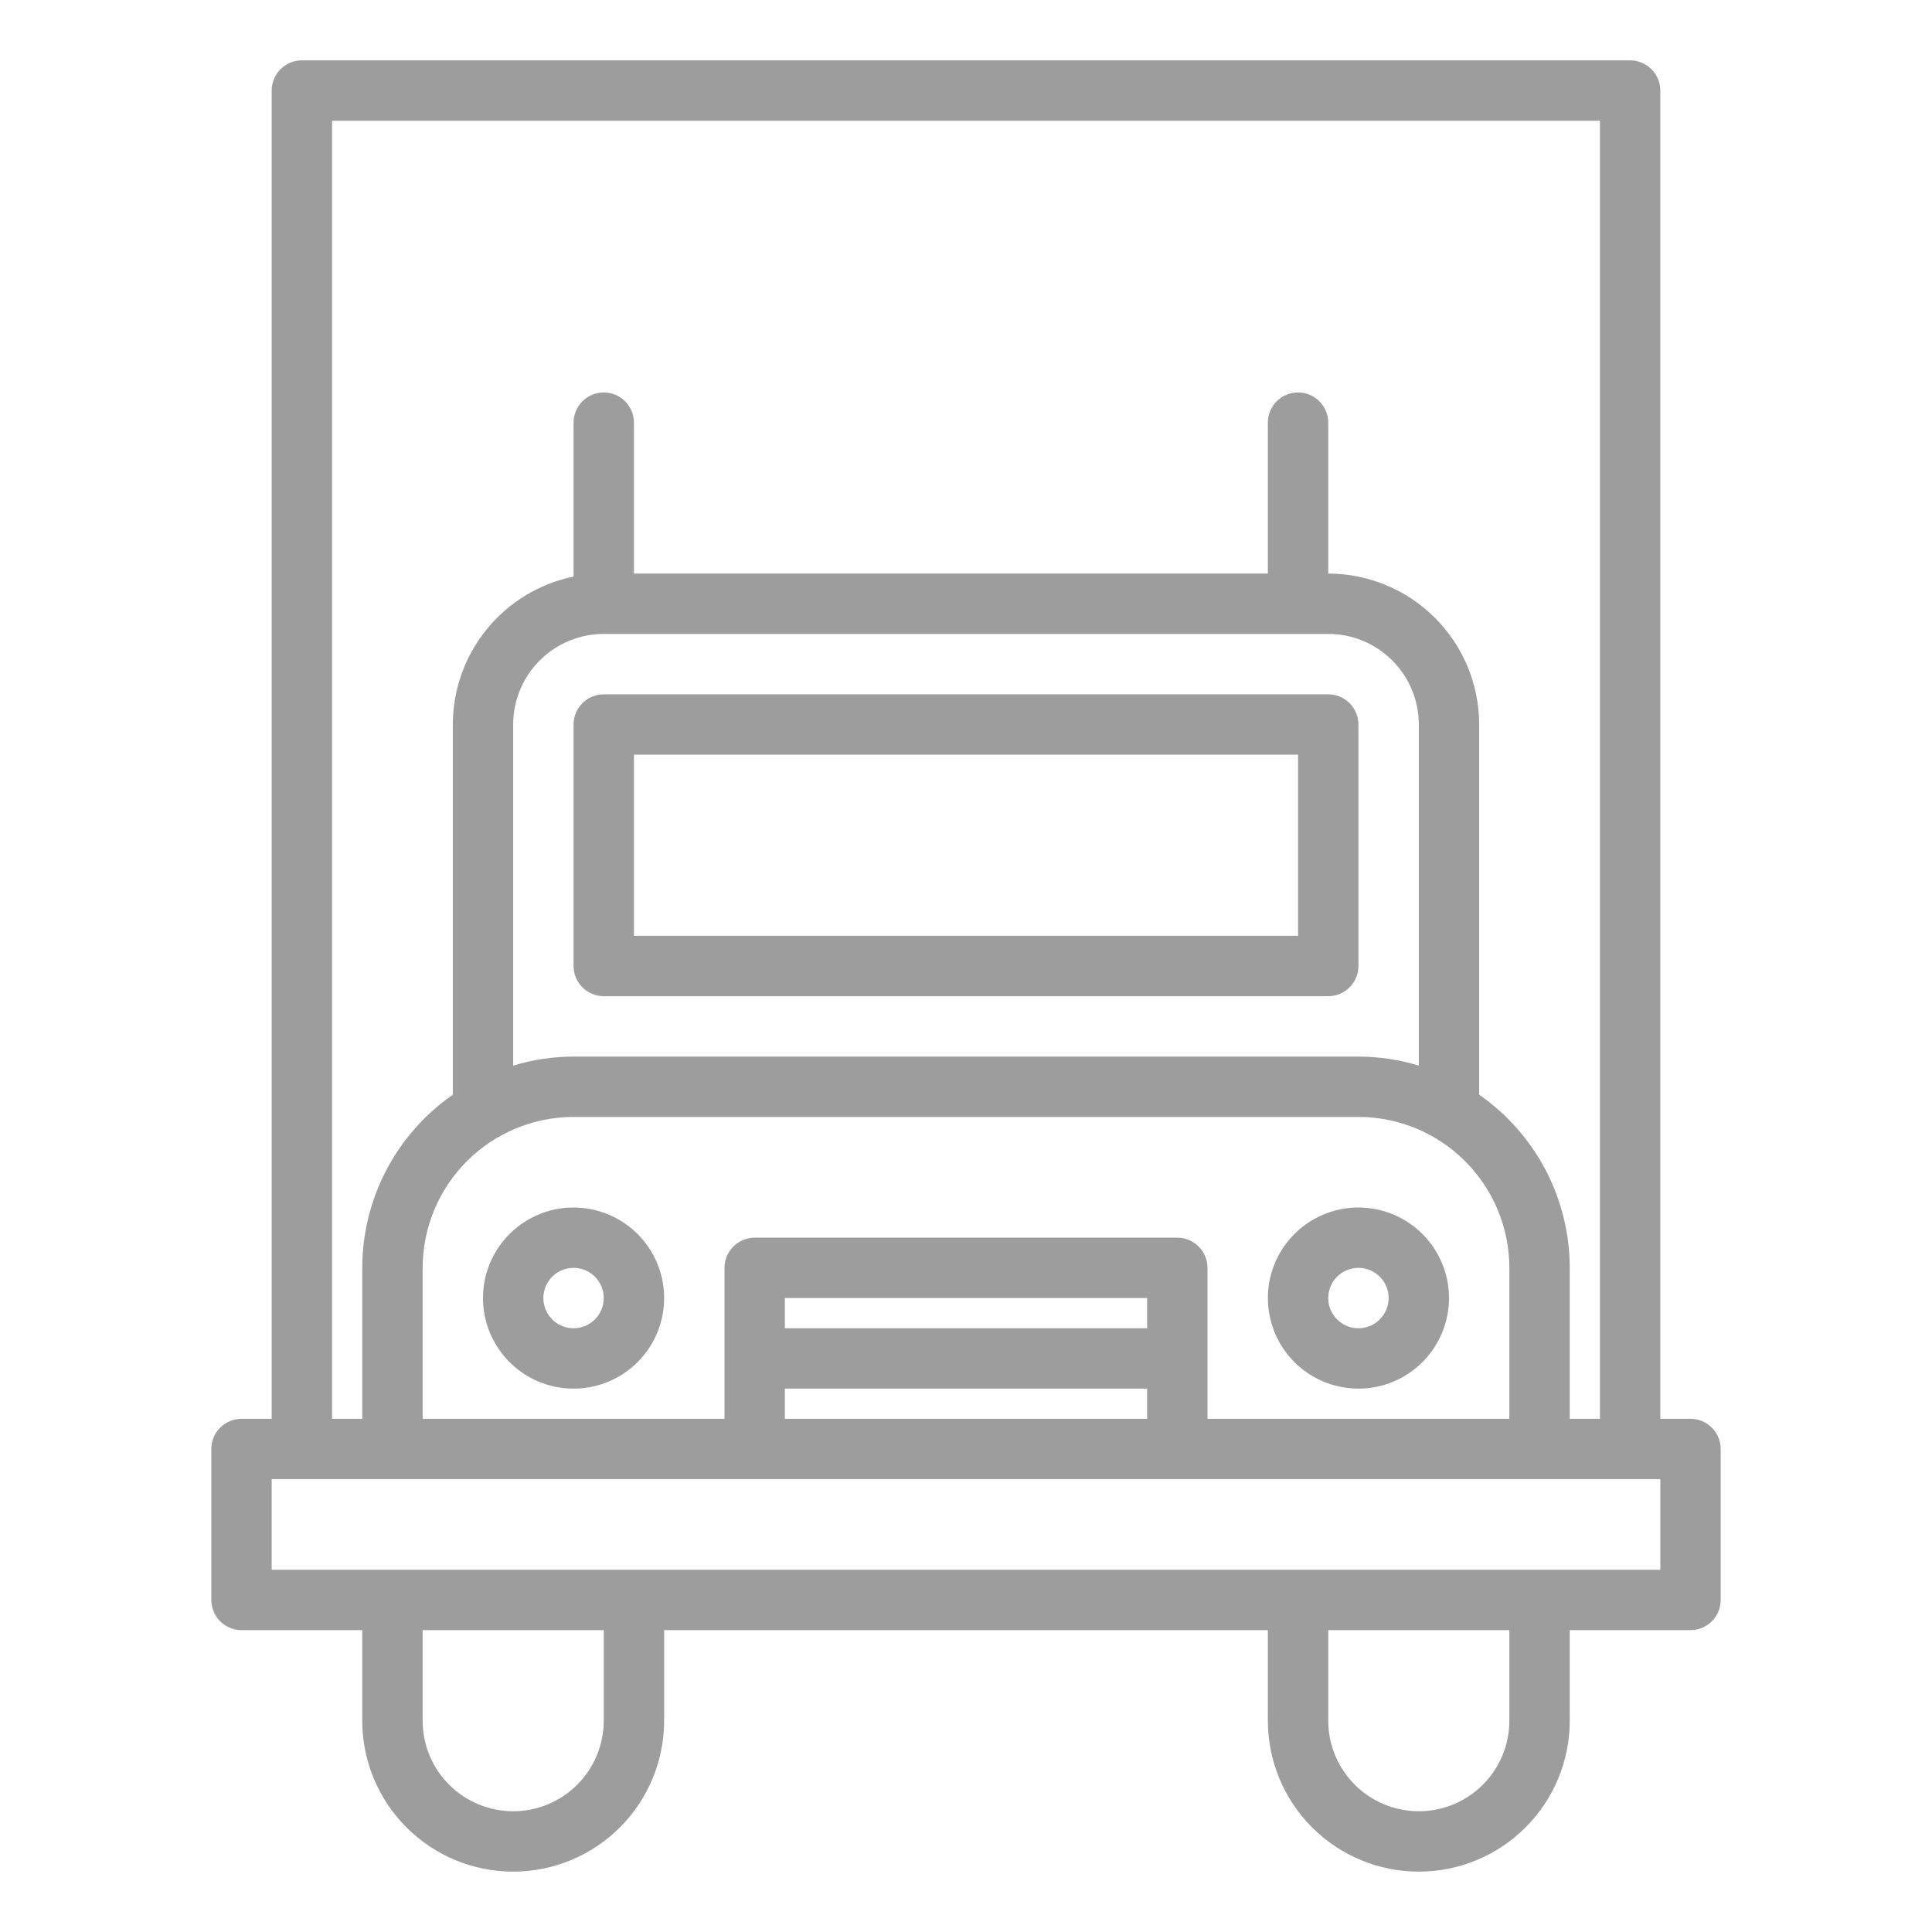
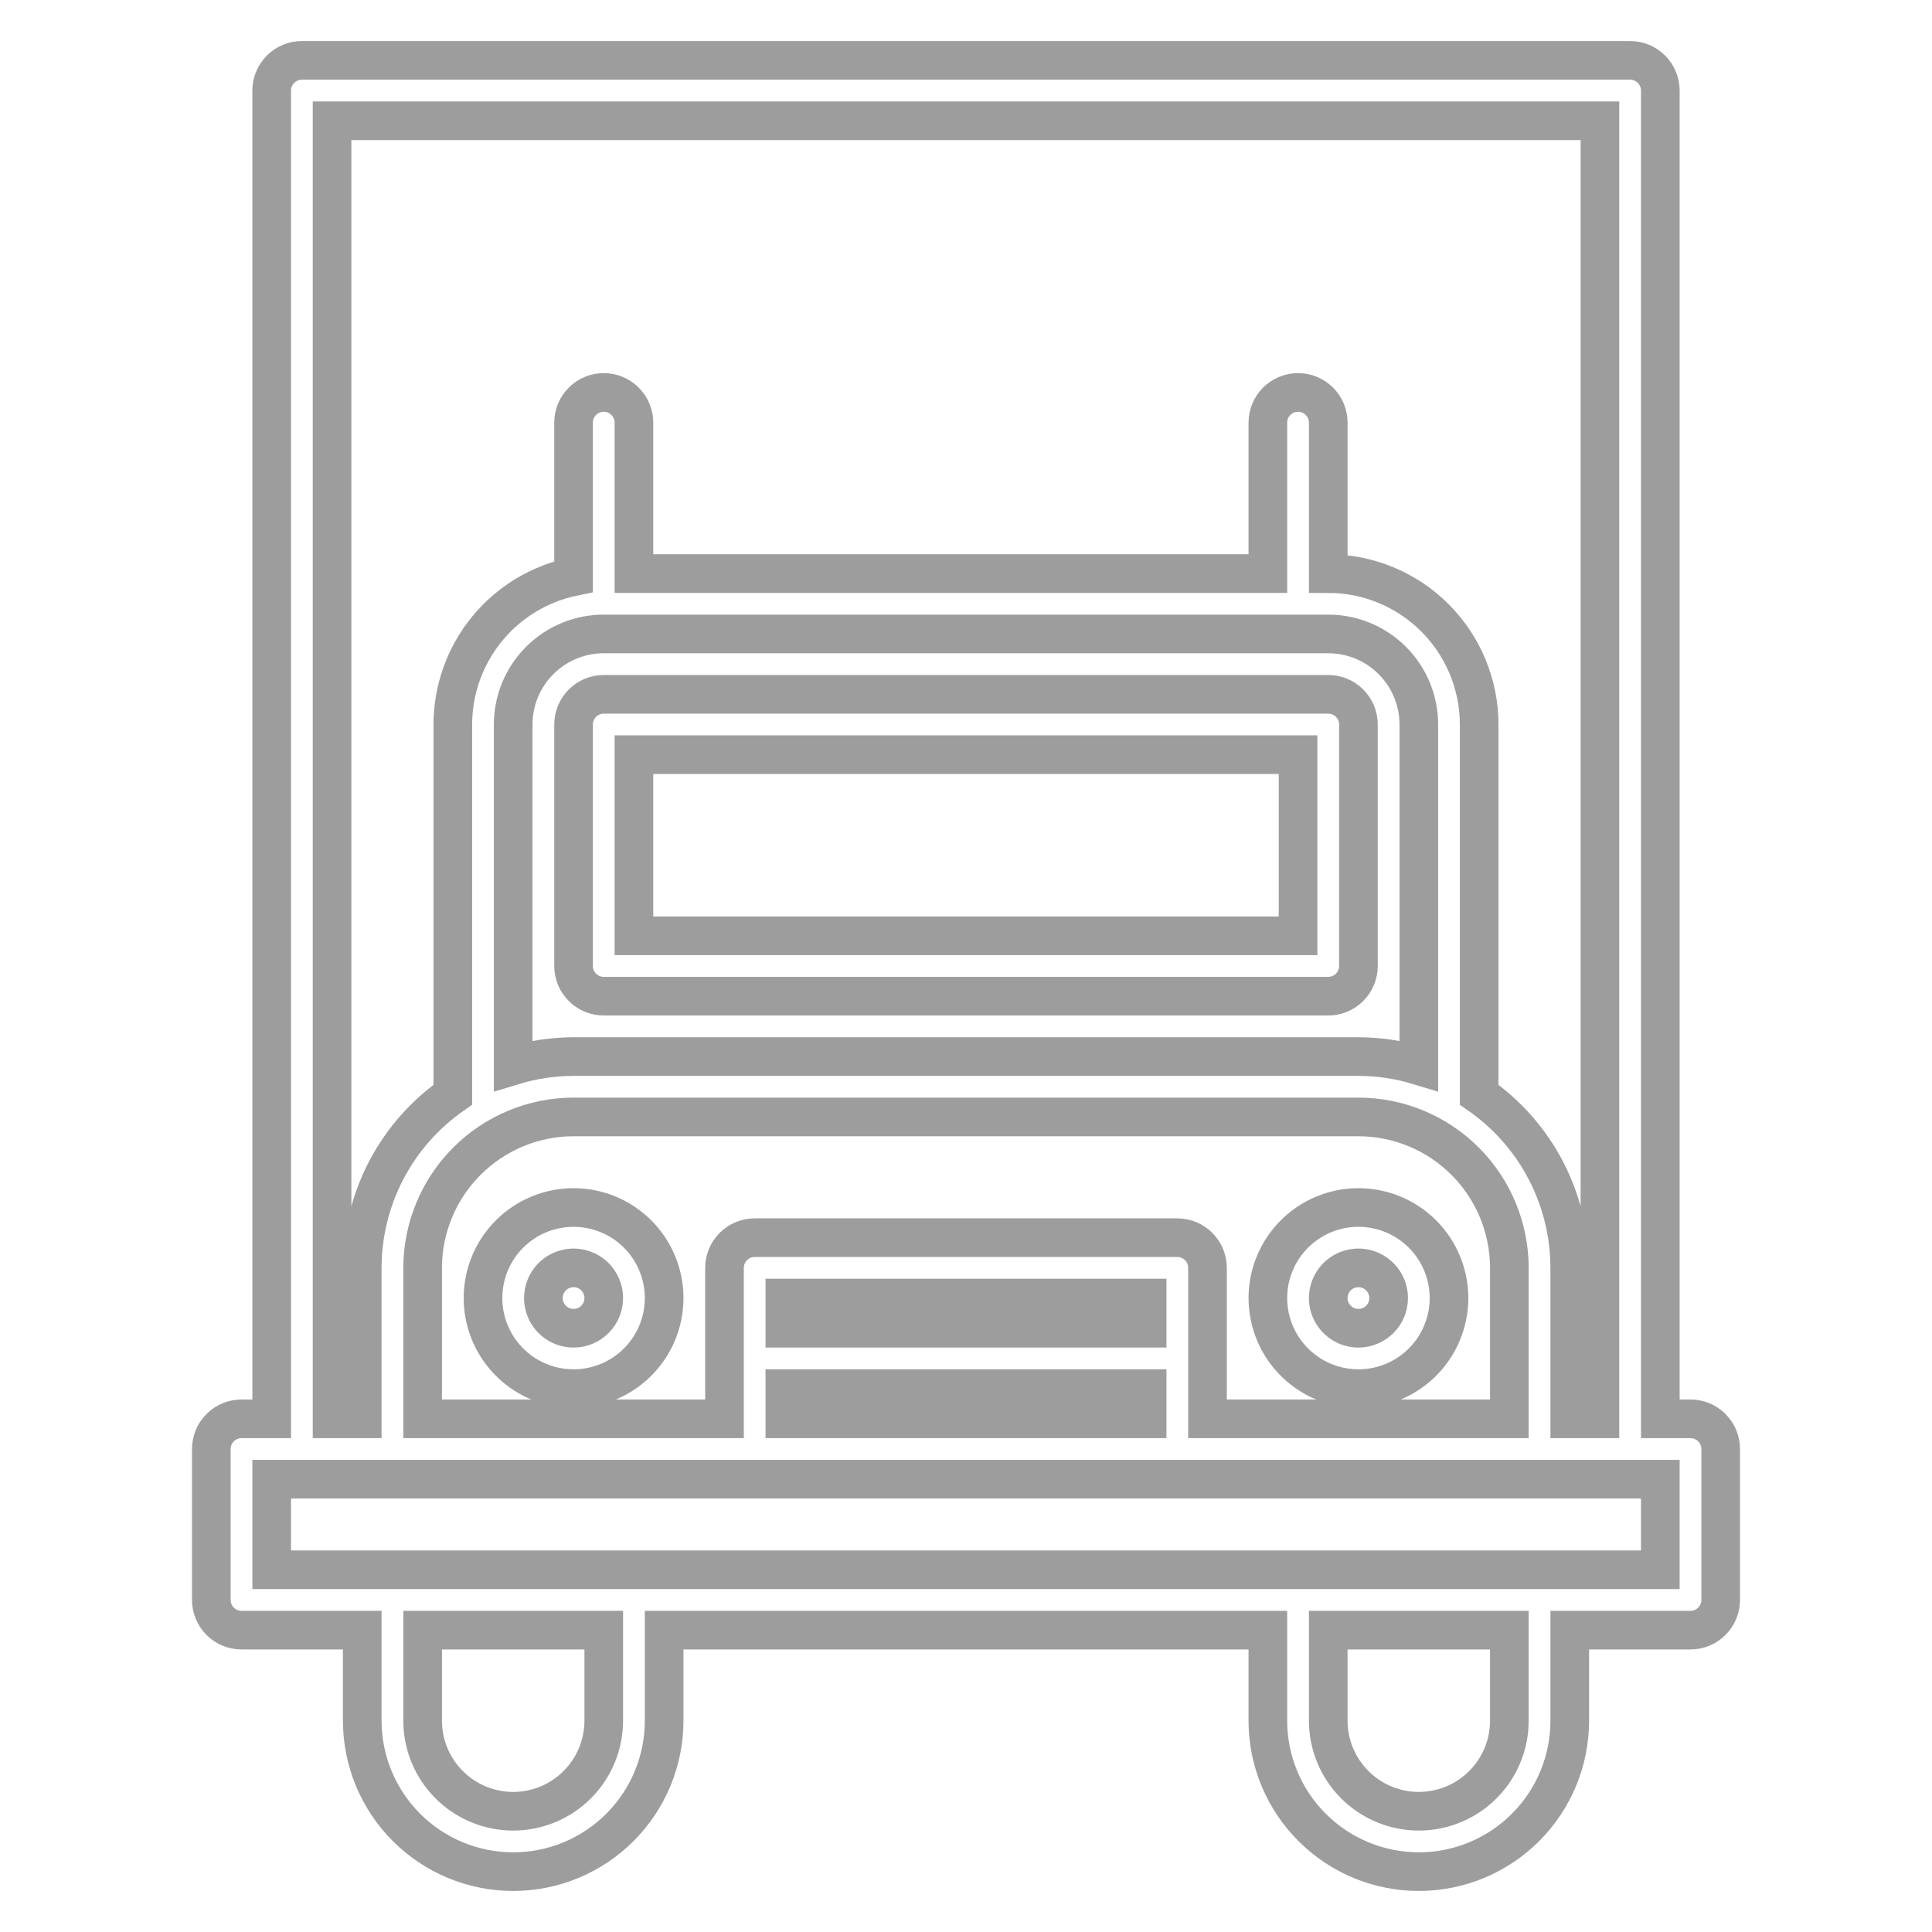
<svg xmlns="http://www.w3.org/2000/svg" width="50" height="50" viewBox="0 0 50 50" fill="none">
-   <path d="M43.75 36.719H42.969V2.344C42.969 2.137 42.886 1.938 42.74 1.791C42.593 1.645 42.395 1.562 42.188 1.562H7.812C7.605 1.562 7.407 1.645 7.26 1.791C7.114 1.938 7.031 2.137 7.031 2.344V36.719H6.25C6.043 36.719 5.844 36.801 5.698 36.948C5.551 37.094 5.469 37.293 5.469 37.5V41.406C5.469 41.613 5.551 41.812 5.698 41.959C5.844 42.105 6.043 42.188 6.25 42.188H9.375V44.531C9.375 45.567 9.787 46.561 10.519 47.293C11.252 48.026 12.245 48.438 13.281 48.438C14.317 48.438 15.311 48.026 16.043 47.293C16.776 46.561 17.188 45.567 17.188 44.531V42.188H32.812V44.531C32.812 45.567 33.224 46.561 33.957 47.293C34.689 48.026 35.683 48.438 36.719 48.438C37.755 48.438 38.748 48.026 39.481 47.293C40.214 46.561 40.625 45.567 40.625 44.531V42.188H43.75C43.957 42.188 44.156 42.105 44.302 41.959C44.449 41.812 44.531 41.613 44.531 41.406V37.5C44.531 37.293 44.449 37.094 44.302 36.948C44.156 36.801 43.957 36.719 43.75 36.719ZM8.594 3.125H41.406V36.719H40.625V32.812C40.624 31.932 40.411 31.065 40.003 30.284C39.595 29.504 39.004 28.834 38.281 28.331V18.75C38.28 17.714 37.868 16.721 37.136 15.989C36.404 15.257 35.411 14.845 34.375 14.844V10.938C34.375 10.73 34.293 10.532 34.146 10.385C34 10.239 33.801 10.156 33.594 10.156C33.386 10.156 33.188 10.239 33.041 10.385C32.895 10.532 32.812 10.73 32.812 10.938V14.844H16.406V10.938C16.406 10.73 16.324 10.532 16.177 10.385C16.031 10.239 15.832 10.156 15.625 10.156C15.418 10.156 15.219 10.239 15.073 10.385C14.926 10.532 14.844 10.73 14.844 10.938V14.922C13.962 15.103 13.17 15.583 12.601 16.28C12.031 16.978 11.72 17.85 11.719 18.75V28.331C10.996 28.834 10.405 29.504 9.997 30.284C9.589 31.065 9.376 31.932 9.375 32.812V36.719H8.594V3.125ZM29.688 34.375H20.312V33.594H29.688V34.375ZM20.312 35.938H29.688V36.719H20.312V35.938ZM31.25 32.812C31.25 32.605 31.168 32.407 31.021 32.26C30.875 32.114 30.676 32.031 30.469 32.031H19.531C19.324 32.031 19.125 32.114 18.979 32.26C18.832 32.407 18.75 32.605 18.75 32.812V36.719H10.938V32.812C10.939 31.777 11.351 30.784 12.083 30.052C12.815 29.319 13.808 28.907 14.844 28.906H35.156C36.192 28.907 37.185 29.319 37.917 30.052C38.649 30.784 39.061 31.777 39.062 32.812V36.719H31.25V32.812ZM15.625 16.406H34.375C34.997 16.406 35.593 16.653 36.032 17.093C36.472 17.532 36.719 18.128 36.719 18.75V27.578C36.212 27.424 35.686 27.345 35.156 27.344H14.844C14.314 27.345 13.788 27.424 13.281 27.578V18.75C13.281 18.128 13.528 17.532 13.968 17.093C14.407 16.653 15.003 16.406 15.625 16.406ZM15.625 44.531C15.625 45.153 15.378 45.749 14.938 46.188C14.499 46.628 13.903 46.875 13.281 46.875C12.66 46.875 12.063 46.628 11.624 46.188C11.184 45.749 10.938 45.153 10.938 44.531V42.188H15.625V44.531ZM39.062 44.531C39.062 45.153 38.816 45.749 38.376 46.188C37.937 46.628 37.34 46.875 36.719 46.875C36.097 46.875 35.501 46.628 35.062 46.188C34.622 45.749 34.375 45.153 34.375 44.531V42.188H39.062V44.531ZM42.969 40.625H7.031V38.281H42.969V40.625Z" fill="#9D9D9D" />
-   <path d="M14.844 31.25C14.38 31.25 13.927 31.387 13.542 31.645C13.156 31.902 12.856 32.269 12.678 32.697C12.501 33.125 12.455 33.596 12.545 34.051C12.636 34.506 12.859 34.923 13.187 35.251C13.514 35.579 13.932 35.802 14.386 35.892C14.841 35.983 15.312 35.937 15.741 35.759C16.169 35.582 16.535 35.281 16.793 34.896C17.05 34.51 17.188 34.057 17.188 33.594C17.188 32.972 16.941 32.376 16.501 31.936C16.061 31.497 15.465 31.25 14.844 31.25ZM14.844 34.375C14.689 34.375 14.538 34.329 14.41 34.243C14.281 34.157 14.181 34.035 14.122 33.893C14.063 33.75 14.047 33.593 14.078 33.441C14.108 33.29 14.182 33.151 14.291 33.041C14.401 32.932 14.54 32.858 14.691 32.828C14.843 32.797 15 32.813 15.143 32.872C15.286 32.931 15.408 33.031 15.493 33.16C15.579 33.288 15.625 33.439 15.625 33.594C15.625 33.801 15.543 34 15.396 34.146C15.25 34.293 15.051 34.375 14.844 34.375Z" fill="#9D9D9D" />
-   <path d="M35.156 31.25C34.693 31.25 34.24 31.387 33.854 31.645C33.469 31.902 33.168 32.269 32.991 32.697C32.813 33.125 32.767 33.596 32.858 34.051C32.948 34.506 33.171 34.923 33.499 35.251C33.827 35.579 34.244 35.802 34.699 35.892C35.154 35.983 35.625 35.937 36.053 35.759C36.481 35.582 36.847 35.281 37.105 34.896C37.362 34.51 37.5 34.057 37.5 33.594C37.5 32.972 37.253 32.376 36.813 31.936C36.374 31.497 35.778 31.25 35.156 31.25ZM35.156 34.375C35.002 34.375 34.851 34.329 34.722 34.243C34.594 34.157 34.494 34.035 34.434 33.893C34.375 33.75 34.36 33.593 34.39 33.441C34.42 33.29 34.495 33.151 34.604 33.041C34.713 32.932 34.852 32.858 35.004 32.828C35.155 32.797 35.312 32.813 35.455 32.872C35.598 32.931 35.72 33.031 35.806 33.16C35.892 33.288 35.938 33.439 35.938 33.594C35.938 33.801 35.855 34 35.709 34.146C35.562 34.293 35.364 34.375 35.156 34.375Z" fill="#9D9D9D" />
-   <path d="M15.625 25.781H34.375C34.582 25.781 34.781 25.699 34.927 25.552C35.074 25.406 35.156 25.207 35.156 25V18.75C35.156 18.543 35.074 18.344 34.927 18.198C34.781 18.051 34.582 17.969 34.375 17.969H15.625C15.418 17.969 15.219 18.051 15.073 18.198C14.926 18.344 14.844 18.543 14.844 18.75V25C14.844 25.207 14.926 25.406 15.073 25.552C15.219 25.699 15.418 25.781 15.625 25.781ZM16.406 19.531H33.594V24.219H16.406V19.531Z" fill="#9D9D9D" />
+   <g style="fill: none; stroke: #9D9D9D; stroke-width: 1px">
+     <path d="M43.75 36.719H42.969V2.344C42.969 2.137 42.886 1.938 42.74 1.791C42.593 1.645 42.395 1.562 42.188 1.562H7.812C7.605 1.562 7.407 1.645 7.26 1.791C7.114 1.938 7.031 2.137 7.031 2.344V36.719H6.25C6.043 36.719 5.844 36.801 5.698 36.948C5.551 37.094 5.469 37.293 5.469 37.5V41.406C5.469 41.613 5.551 41.812 5.698 41.959C5.844 42.105 6.043 42.188 6.25 42.188H9.375V44.531C9.375 45.567 9.787 46.561 10.519 47.293C11.252 48.026 12.245 48.438 13.281 48.438C14.317 48.438 15.311 48.026 16.043 47.293C16.776 46.561 17.188 45.567 17.188 44.531V42.188H32.812V44.531C32.812 45.567 33.224 46.561 33.957 47.293C34.689 48.026 35.683 48.438 36.719 48.438C37.755 48.438 38.748 48.026 39.481 47.293C40.214 46.561 40.625 45.567 40.625 44.531V42.188H43.75C43.957 42.188 44.156 42.105 44.302 41.959C44.449 41.812 44.531 41.613 44.531 41.406V37.5C44.531 37.293 44.449 37.094 44.302 36.948C44.156 36.801 43.957 36.719 43.75 36.719ZM8.594 3.125H41.406V36.719H40.625V32.812C40.624 31.932 40.411 31.065 40.003 30.284C39.595 29.504 39.004 28.834 38.281 28.331V18.75C38.28 17.714 37.868 16.721 37.136 15.989C36.404 15.257 35.411 14.845 34.375 14.844V10.938C34.375 10.73 34.293 10.532 34.146 10.385C34 10.239 33.801 10.156 33.594 10.156C33.386 10.156 33.188 10.239 33.041 10.385C32.895 10.532 32.812 10.73 32.812 10.938V14.844H16.406V10.938C16.406 10.73 16.324 10.532 16.177 10.385C16.031 10.239 15.832 10.156 15.625 10.156C15.418 10.156 15.219 10.239 15.073 10.385C14.926 10.532 14.844 10.73 14.844 10.938V14.922C13.962 15.103 13.17 15.583 12.601 16.28C12.031 16.978 11.72 17.85 11.719 18.75V28.331C10.996 28.834 10.405 29.504 9.997 30.284C9.589 31.065 9.376 31.932 9.375 32.812V36.719H8.594V3.125ZM29.688 34.375H20.312V33.594H29.688V34.375ZM20.312 35.938H29.688V36.719H20.312V35.938ZM31.25 32.812C31.25 32.605 31.168 32.407 31.021 32.26C30.875 32.114 30.676 32.031 30.469 32.031H19.531C19.324 32.031 19.125 32.114 18.979 32.26C18.832 32.407 18.75 32.605 18.75 32.812V36.719H10.938V32.812C10.939 31.777 11.351 30.784 12.083 30.052C12.815 29.319 13.808 28.907 14.844 28.906H35.156C36.192 28.907 37.185 29.319 37.917 30.052C38.649 30.784 39.061 31.777 39.062 32.812V36.719H31.25V32.812ZM15.625 16.406H34.375C34.997 16.406 35.593 16.653 36.032 17.093C36.472 17.532 36.719 18.128 36.719 18.75V27.578C36.212 27.424 35.686 27.345 35.156 27.344H14.844C14.314 27.345 13.788 27.424 13.281 27.578V18.75C13.281 18.128 13.528 17.532 13.968 17.093C14.407 16.653 15.003 16.406 15.625 16.406ZM15.625 44.531C15.625 45.153 15.378 45.749 14.938 46.188C14.499 46.628 13.903 46.875 13.281 46.875C12.66 46.875 12.063 46.628 11.624 46.188C11.184 45.749 10.938 45.153 10.938 44.531V42.188H15.625V44.531ZM39.062 44.531C39.062 45.153 38.816 45.749 38.376 46.188C37.937 46.628 37.34 46.875 36.719 46.875C36.097 46.875 35.501 46.628 35.062 46.188C34.622 45.749 34.375 45.153 34.375 44.531V42.188H39.062V44.531ZM42.969 40.625H7.031V38.281H42.969V40.625Z" />
+     <path d="M14.844 31.25C14.38 31.25 13.927 31.387 13.542 31.645C13.156 31.902 12.856 32.269 12.678 32.697C12.501 33.125 12.455 33.596 12.545 34.051C12.636 34.506 12.859 34.923 13.187 35.251C13.514 35.579 13.932 35.802 14.386 35.892C14.841 35.983 15.312 35.937 15.741 35.759C16.169 35.582 16.535 35.281 16.793 34.896C17.05 34.51 17.188 34.057 17.188 33.594C17.188 32.972 16.941 32.376 16.501 31.936C16.061 31.497 15.465 31.25 14.844 31.25ZM14.844 34.375C14.689 34.375 14.538 34.329 14.41 34.243C14.281 34.157 14.181 34.035 14.122 33.893C14.063 33.75 14.047 33.593 14.078 33.441C14.108 33.29 14.182 33.151 14.291 33.041C14.401 32.932 14.54 32.858 14.691 32.828C14.843 32.797 15 32.813 15.143 32.872C15.286 32.931 15.408 33.031 15.493 33.16C15.579 33.288 15.625 33.439 15.625 33.594C15.625 33.801 15.543 34 15.396 34.146C15.25 34.293 15.051 34.375 14.844 34.375Z" />
+     <path d="M35.156 31.25C34.693 31.25 34.24 31.387 33.854 31.645C33.469 31.902 33.168 32.269 32.991 32.697C32.813 33.125 32.767 33.596 32.858 34.051C32.948 34.506 33.171 34.923 33.499 35.251C33.827 35.579 34.244 35.802 34.699 35.892C35.154 35.983 35.625 35.937 36.053 35.759C36.481 35.582 36.847 35.281 37.105 34.896C37.362 34.51 37.5 34.057 37.5 33.594C37.5 32.972 37.253 32.376 36.813 31.936C36.374 31.497 35.778 31.25 35.156 31.25ZM35.156 34.375C35.002 34.375 34.851 34.329 34.722 34.243C34.594 34.157 34.494 34.035 34.434 33.893C34.375 33.75 34.36 33.593 34.39 33.441C34.42 33.29 34.495 33.151 34.604 33.041C34.713 32.932 34.852 32.858 35.004 32.828C35.155 32.797 35.312 32.813 35.455 32.872C35.598 32.931 35.72 33.031 35.806 33.16C35.892 33.288 35.938 33.439 35.938 33.594C35.938 33.801 35.855 34 35.709 34.146C35.562 34.293 35.364 34.375 35.156 34.375Z" />
+     <path d="M15.625 25.781H34.375C34.582 25.781 34.781 25.699 34.927 25.552C35.074 25.406 35.156 25.207 35.156 25V18.75C35.156 18.543 35.074 18.344 34.927 18.198C34.781 18.051 34.582 17.969 34.375 17.969H15.625C15.418 17.969 15.219 18.051 15.073 18.198C14.926 18.344 14.844 18.543 14.844 18.75V25C14.844 25.207 14.926 25.406 15.073 25.552C15.219 25.699 15.418 25.781 15.625 25.781ZM16.406 19.531H33.594V24.219H16.406V19.531Z" />
+   </g>
</svg>
